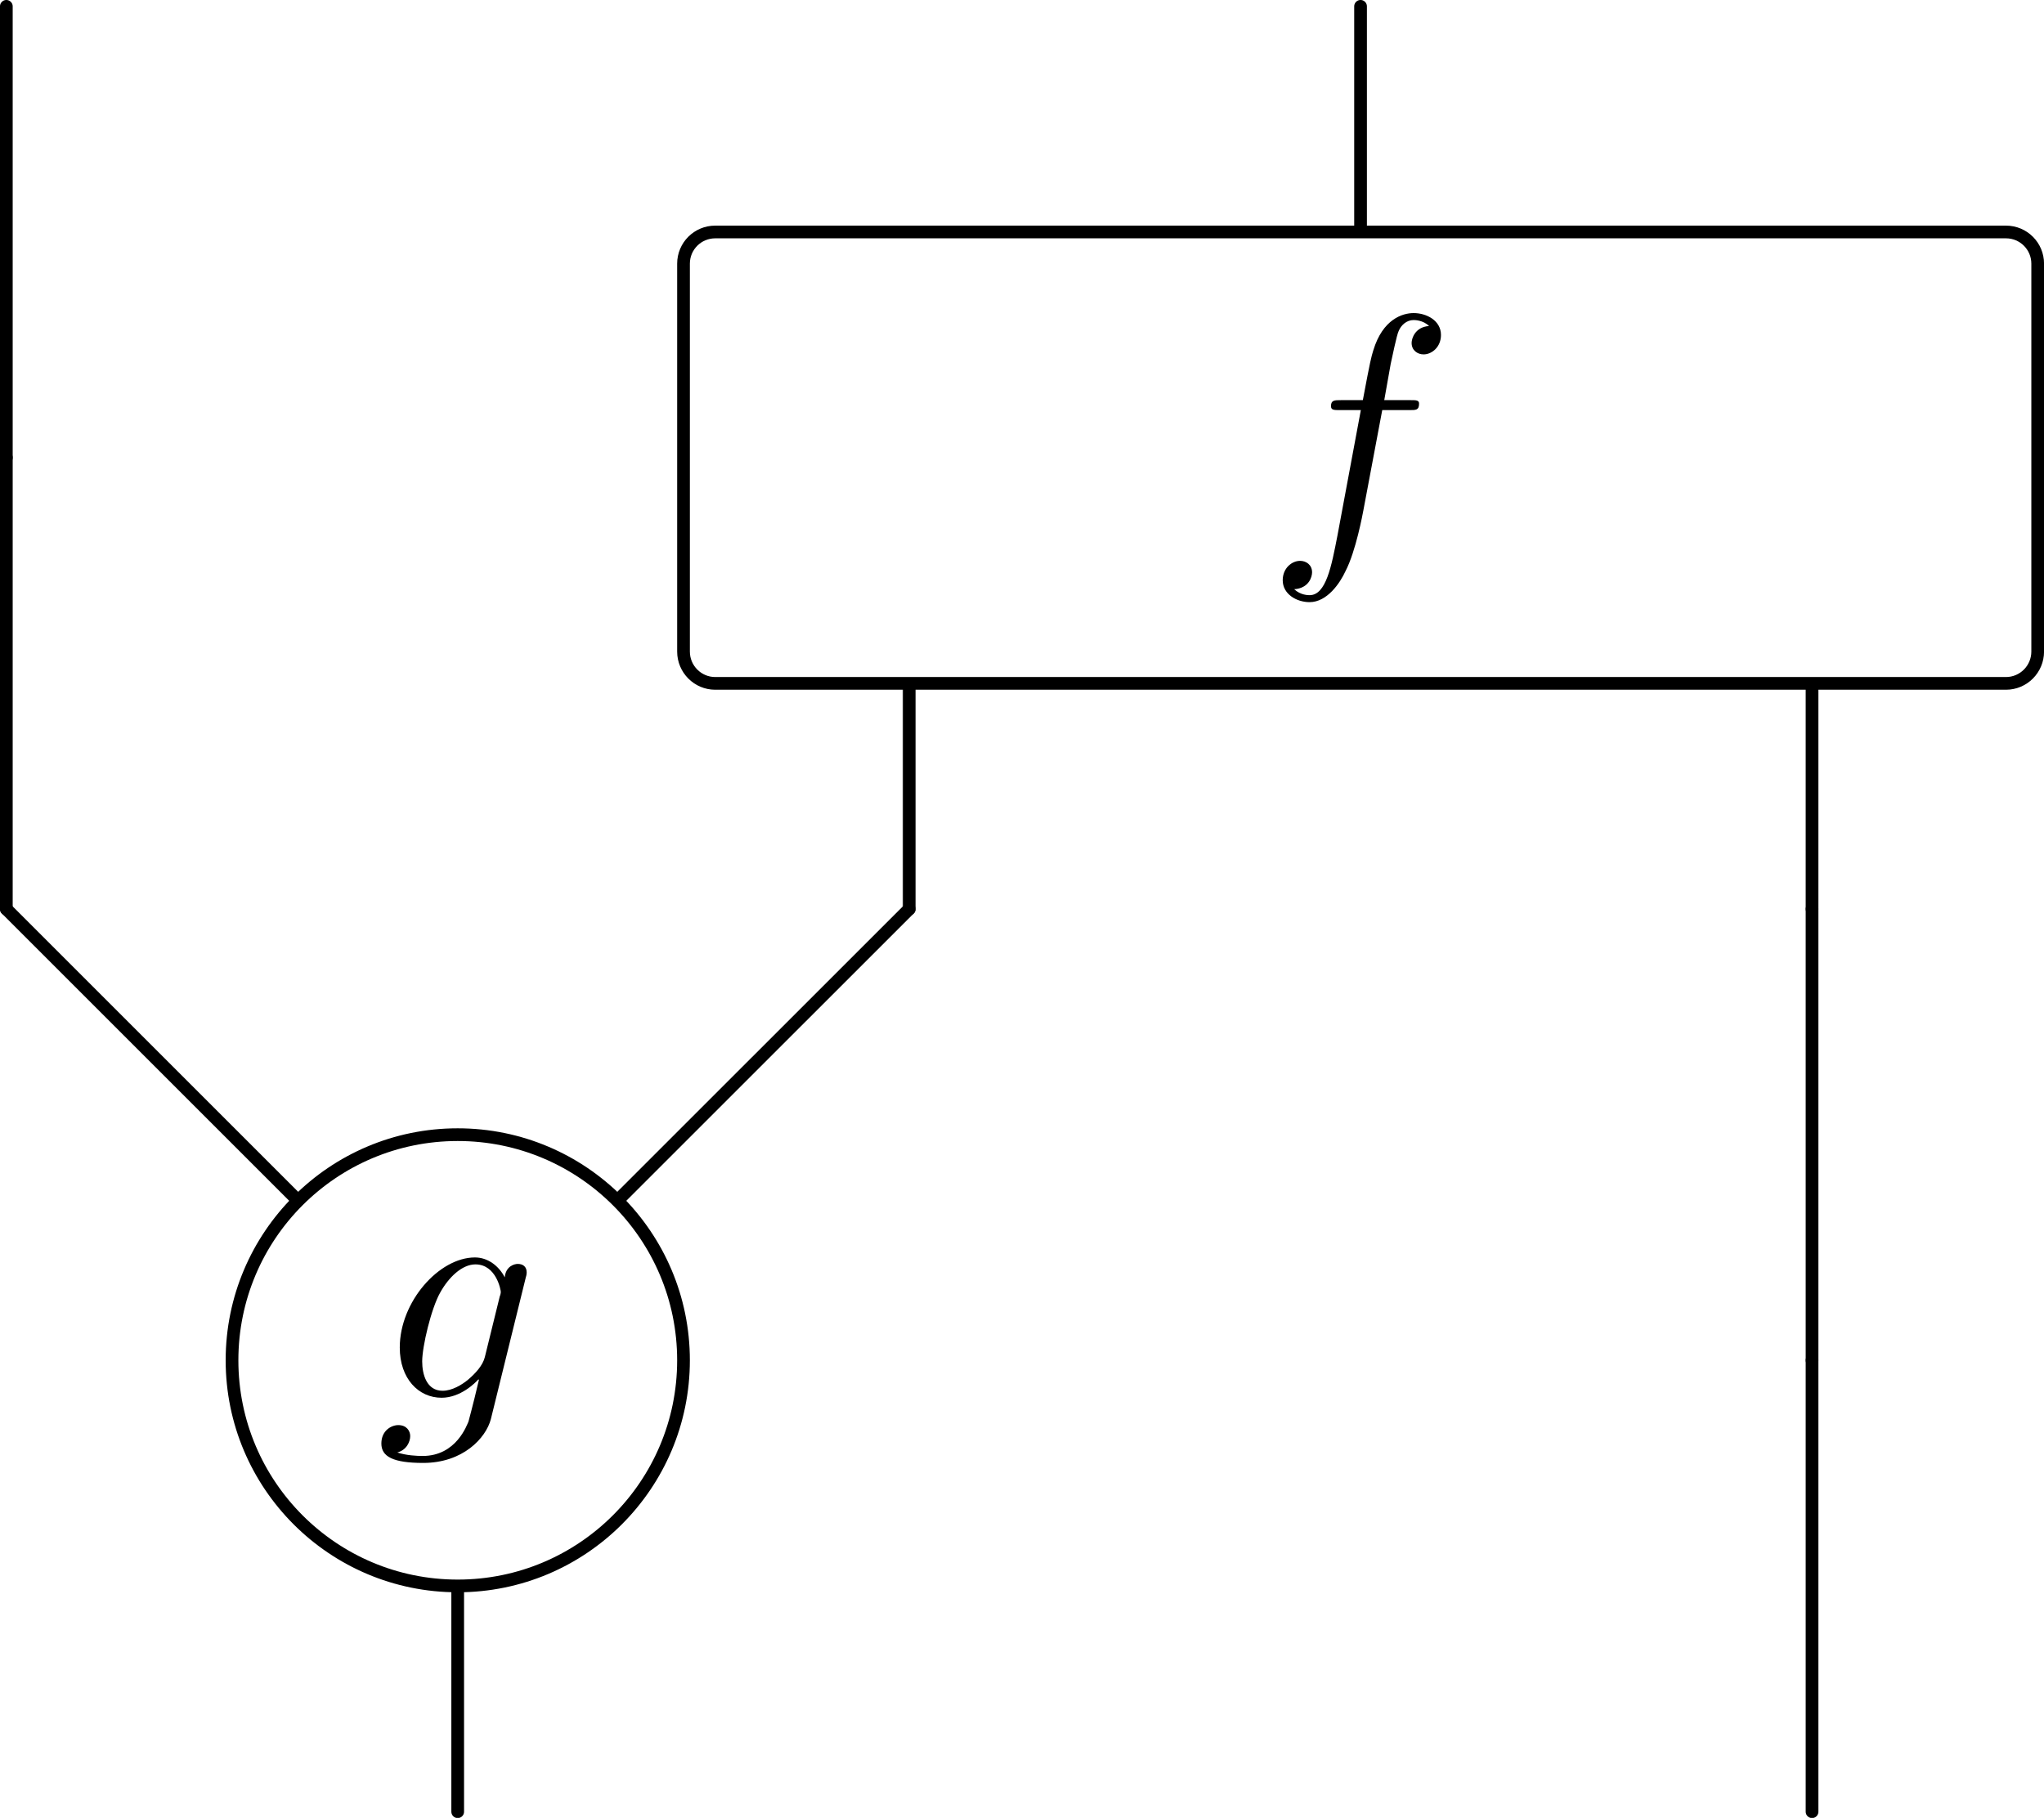
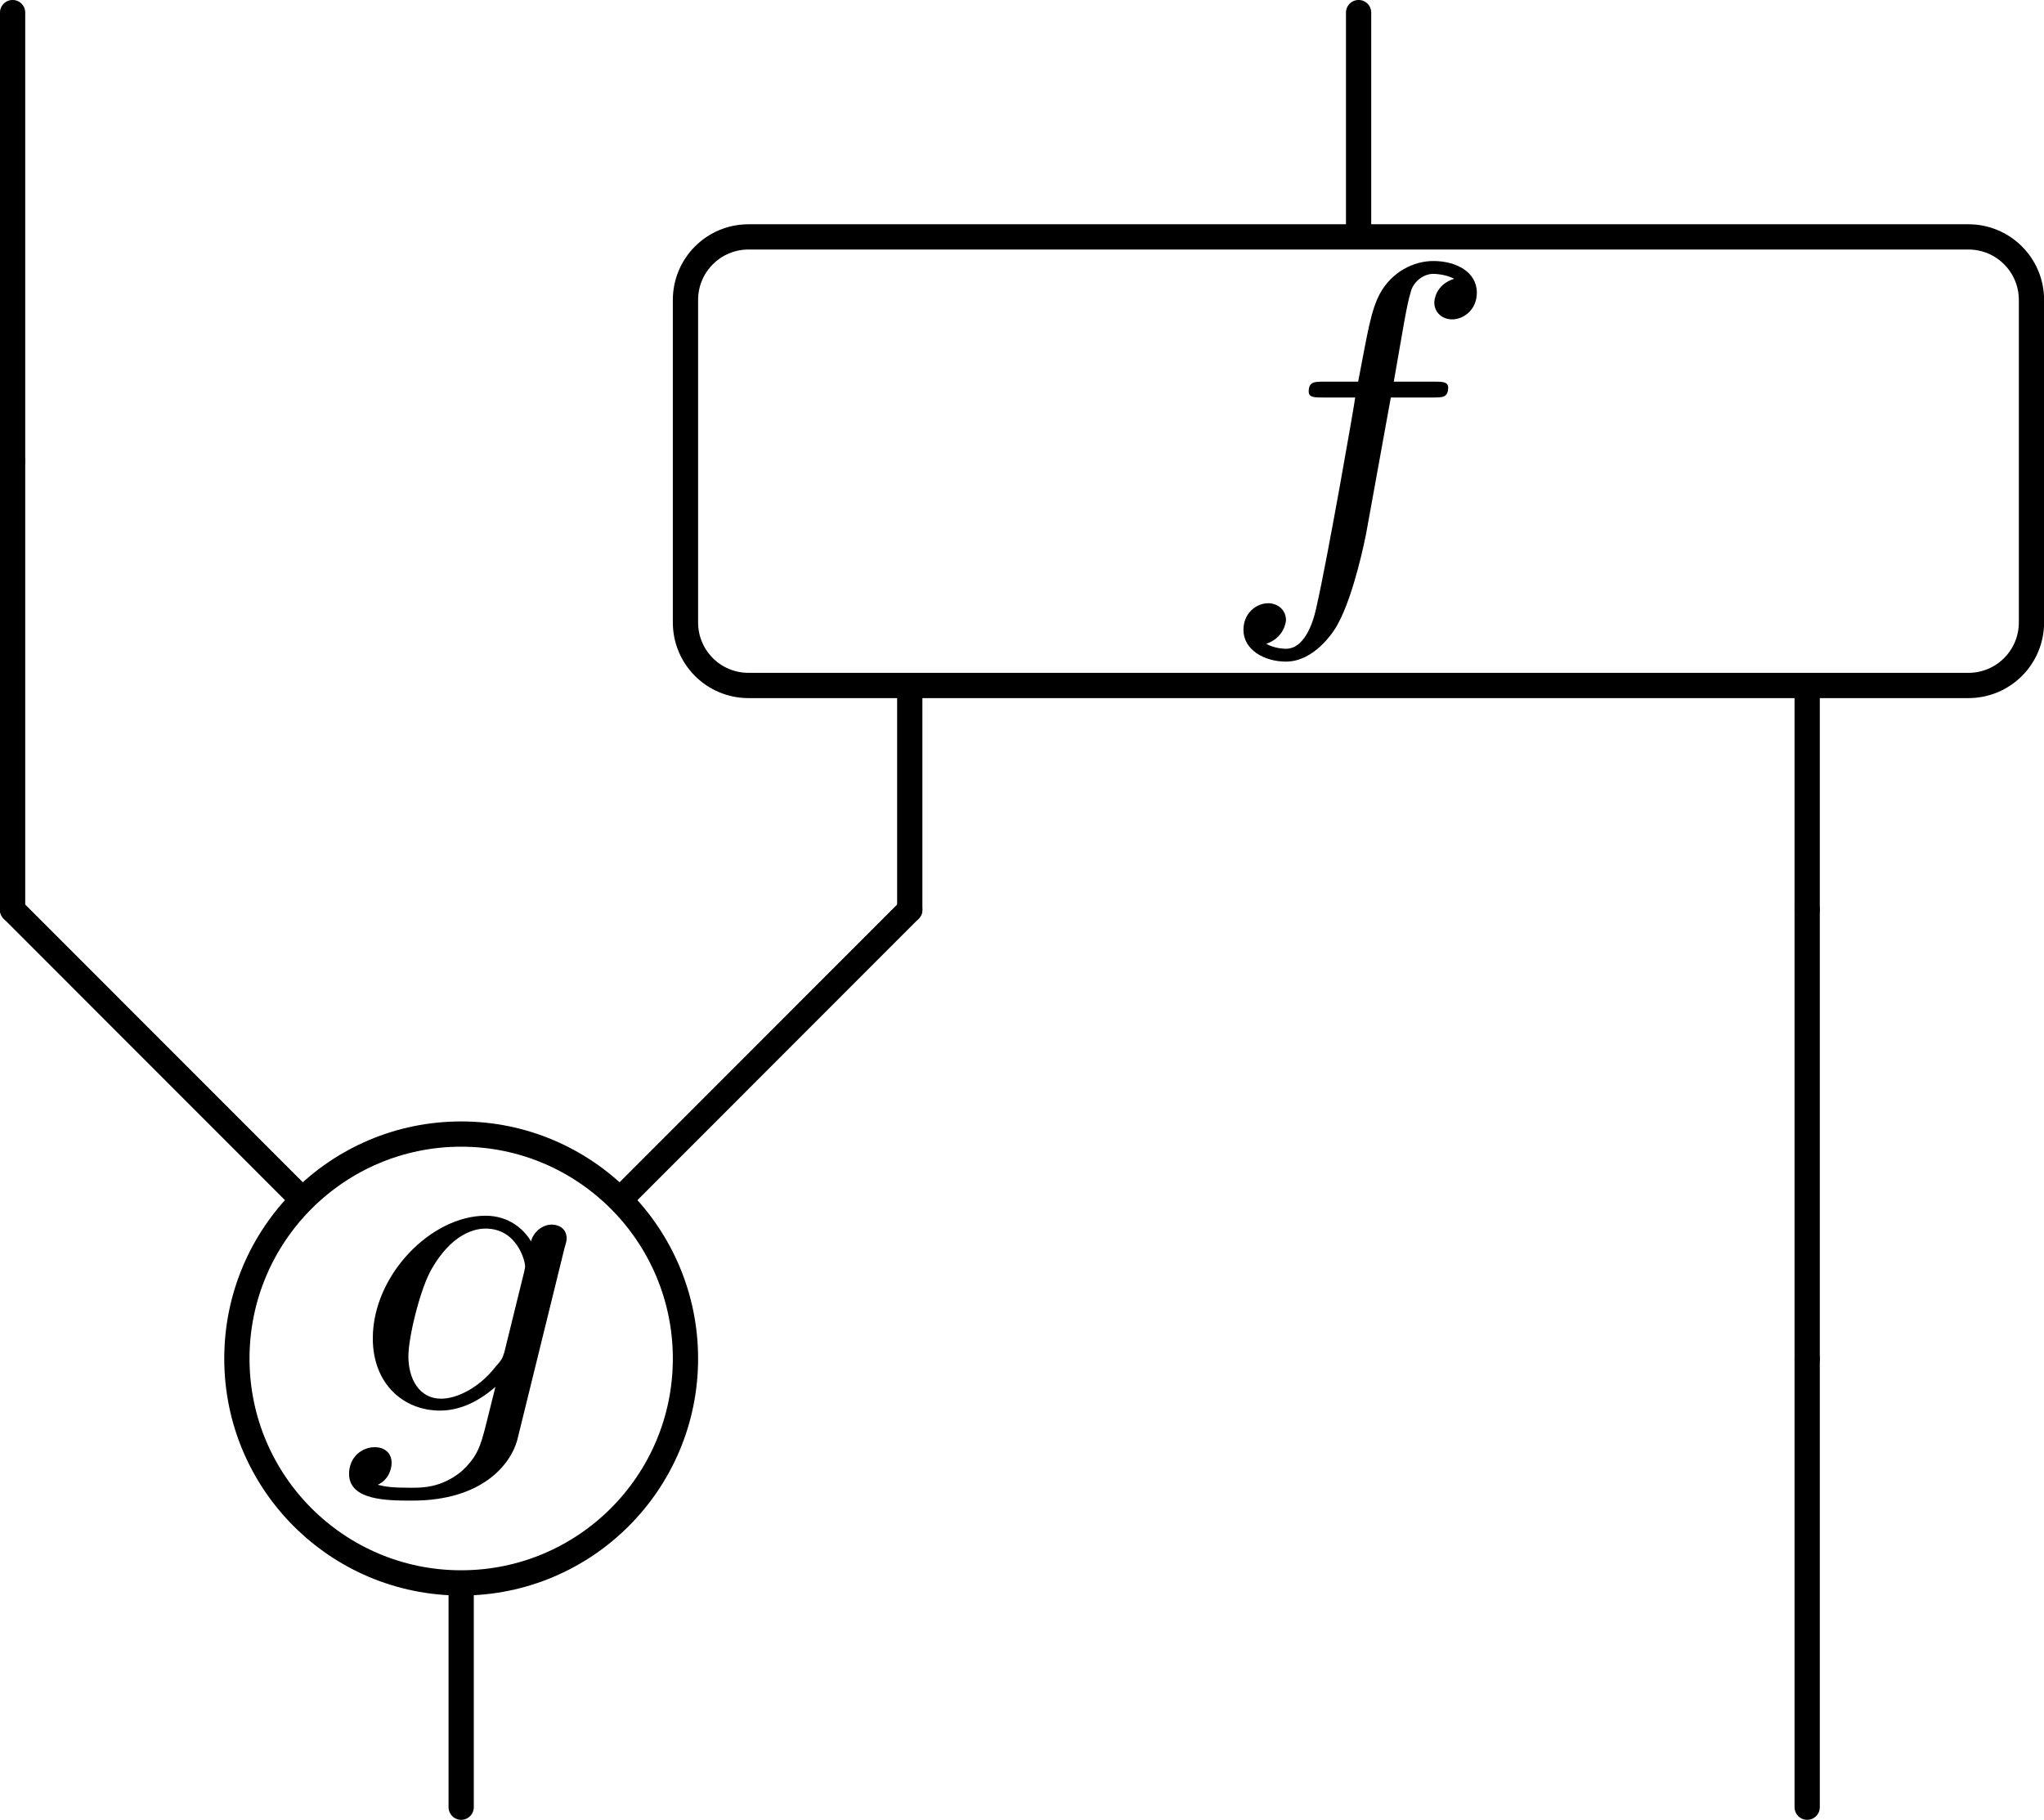
- <svg xmlns="http://www.w3.org/2000/svg" xmlns:xlink="http://www.w3.org/1999/xlink" width="64.178pt" height="57.091pt" viewBox="0 0 64.178 57.091" version="1.2" id="svg65">
-   <defs id="defs22">
+ <svg xmlns="http://www.w3.org/2000/svg" xmlns:xlink="http://www.w3.org/1999/xlink" width="32.288pt" height="28.745pt" viewBox="0 0 32.288 28.745" version="1.2" id="svg70">
+   <defs id="defs25">
    <g id="g11">
      <symbol overflow="visible" id="glyph0-0">
        <path style="stroke:none;" d="" id="path2" />
      </symbol>
      <symbol overflow="visible" id="glyph0-1">
-         <path style="stroke:none;" d="M 3.656 -3.984 L 4.516 -3.984 C 4.719 -3.984 4.812 -3.984 4.812 -4.188 C 4.812 -4.297 4.719 -4.297 4.547 -4.297 L 3.719 -4.297 L 3.922 -5.438 C 3.969 -5.641 4.109 -6.344 4.172 -6.469 C 4.25 -6.656 4.422 -6.812 4.641 -6.812 C 4.672 -6.812 4.938 -6.812 5.125 -6.625 C 4.688 -6.594 4.578 -6.234 4.578 -6.094 C 4.578 -5.859 4.766 -5.734 4.953 -5.734 C 5.219 -5.734 5.5 -5.969 5.5 -6.344 C 5.5 -6.797 5.047 -7.031 4.641 -7.031 C 4.297 -7.031 3.672 -6.844 3.375 -5.859 C 3.312 -5.656 3.281 -5.547 3.047 -4.297 L 2.359 -4.297 C 2.156 -4.297 2.047 -4.297 2.047 -4.109 C 2.047 -3.984 2.141 -3.984 2.328 -3.984 L 2.984 -3.984 L 2.25 -0.047 C 2.062 0.922 1.891 1.828 1.375 1.828 C 1.328 1.828 1.094 1.828 0.891 1.641 C 1.359 1.609 1.453 1.25 1.453 1.109 C 1.453 0.875 1.266 0.75 1.078 0.75 C 0.812 0.75 0.531 0.984 0.531 1.359 C 0.531 1.797 0.969 2.047 1.375 2.047 C 1.922 2.047 2.328 1.453 2.5 1.078 C 2.828 0.453 3.047 -0.75 3.062 -0.828 Z M 3.656 -3.984 " id="path5" />
+         <path style="stroke:none;" d="M 2.844 -2.75 L 3.516 -2.75 C 3.656 -2.75 3.75 -2.75 3.75 -2.906 C 3.75 -3 3.656 -3 3.531 -3 L 2.891 -3 C 3.047 -3.891 3.094 -4.203 3.156 -4.406 C 3.188 -4.562 3.344 -4.703 3.516 -4.703 C 3.516 -4.703 3.703 -4.703 3.844 -4.625 C 3.547 -4.531 3.531 -4.281 3.531 -4.25 C 3.531 -4.094 3.656 -3.984 3.812 -3.984 C 4 -3.984 4.203 -4.141 4.203 -4.406 C 4.203 -4.734 3.875 -4.906 3.516 -4.906 C 3.203 -4.906 2.859 -4.734 2.672 -4.391 C 2.531 -4.125 2.484 -3.812 2.328 -3 L 1.781 -3 C 1.641 -3 1.547 -3 1.547 -2.844 C 1.547 -2.75 1.641 -2.75 1.766 -2.75 L 2.281 -2.75 C 2.281 -2.703 1.844 -0.203 1.672 0.547 C 1.641 0.703 1.516 1.219 1.188 1.219 C 1.172 1.219 1.016 1.219 0.875 1.141 C 1.156 1.047 1.188 0.797 1.188 0.766 C 1.188 0.609 1.062 0.5 0.906 0.5 C 0.719 0.5 0.516 0.656 0.516 0.922 C 0.516 1.234 0.844 1.422 1.188 1.422 C 1.625 1.422 1.938 0.969 2.016 0.812 C 2.266 0.344 2.438 -0.516 2.453 -0.594 Z M 2.844 -2.75 " id="path5" />
      </symbol>
      <symbol overflow="visible" id="glyph0-2">
-         <path style="stroke:none;" d="M 4.688 -3.766 C 4.703 -3.812 4.719 -3.875 4.719 -3.938 C 4.719 -4.109 4.609 -4.203 4.438 -4.203 C 4.344 -4.203 4.062 -4.141 4.031 -3.781 C 3.844 -4.141 3.5 -4.406 3.094 -4.406 C 1.969 -4.406 0.734 -3.016 0.734 -1.578 C 0.734 -0.594 1.328 0 2.047 0 C 2.641 0 3.109 -0.469 3.203 -0.578 L 3.219 -0.562 C 3.016 0.312 2.891 0.734 2.891 0.75 C 2.844 0.844 2.516 1.828 1.453 1.828 C 1.266 1.828 0.938 1.812 0.656 1.719 C 0.953 1.641 1.062 1.375 1.062 1.203 C 1.062 1.047 0.953 0.859 0.688 0.859 C 0.469 0.859 0.156 1.031 0.156 1.438 C 0.156 1.844 0.516 2.047 1.469 2.047 C 2.719 2.047 3.438 1.266 3.594 0.672 Z M 3.406 -1.281 C 3.344 -1.016 3.109 -0.766 2.891 -0.578 C 2.688 -0.406 2.375 -0.219 2.078 -0.219 C 1.578 -0.219 1.438 -0.734 1.438 -1.141 C 1.438 -1.609 1.719 -2.797 2 -3.297 C 2.266 -3.781 2.688 -4.188 3.109 -4.188 C 3.766 -4.188 3.906 -3.375 3.906 -3.328 C 3.906 -3.281 3.891 -3.219 3.875 -3.188 Z M 3.406 -1.281 " id="path8" />
+         <path style="stroke:none;" d="M 3.703 -2.578 C 3.734 -2.672 3.734 -2.703 3.734 -2.719 C 3.734 -2.875 3.609 -2.938 3.5 -2.938 C 3.344 -2.938 3.203 -2.812 3.172 -2.672 C 3.062 -2.859 2.828 -3.078 2.453 -3.078 C 1.594 -3.078 0.672 -2.141 0.672 -1.141 C 0.672 -0.422 1.156 0 1.734 0 C 2.062 0 2.359 -0.156 2.609 -0.375 L 2.453 0.25 C 2.375 0.547 2.328 0.734 2.062 0.969 C 1.75 1.219 1.453 1.219 1.281 1.219 C 0.969 1.219 0.875 1.203 0.75 1.172 C 0.922 1.094 0.969 0.922 0.969 0.828 C 0.969 0.656 0.844 0.578 0.703 0.578 C 0.5 0.578 0.297 0.734 0.297 1 C 0.297 1.422 0.906 1.422 1.297 1.422 C 2.391 1.422 2.844 0.859 2.953 0.469 Z M 2.75 -0.922 C 2.719 -0.828 2.719 -0.812 2.594 -0.672 C 2.359 -0.375 2.016 -0.188 1.75 -0.188 C 1.406 -0.188 1.234 -0.5 1.234 -0.859 C 1.234 -1.156 1.422 -1.938 1.609 -2.25 C 1.891 -2.734 2.219 -2.875 2.453 -2.875 C 2.953 -2.875 3.078 -2.359 3.078 -2.281 C 3.078 -2.266 3.078 -2.266 3.062 -2.188 Z M 2.75 -0.922 " id="path8" />
      </symbol>
    </g>
    <clipPath id="clip1">
-       <path d="M 21 7 L 64.18 7 L 64.18 22 L 21 22 Z M 21 7 " id="path13" />
+       <path d="M 10 3 L 32.289 3 L 32.289 11 L 10 11 Z M 10 3 " id="path13" />
    </clipPath>
    <clipPath id="clip2">
-       <path d="M 14 42 L 15 42 L 15 57.09 L 14 57.09 Z M 14 42 " id="path16" />
+       <path d="M 10 3 L 32.289 3 L 32.289 12 L 10 12 Z M 10 3 " id="path16" />
    </clipPath>
    <clipPath id="clip3">
-       <path d="M 56 42 L 58 42 L 58 57.09 L 56 57.09 Z M 56 42 " id="path19" />
+       <path d="M 7 21 L 8 21 L 8 28.746 L 7 28.746 Z M 7 21 " id="path19" />
+     </clipPath>
+     <clipPath id="clip4">
+       <path d="M 28 21 L 29 21 L 29 28.746 L 28 28.746 Z M 28 21 " id="path22" />
    </clipPath>
  </defs>
  <g id="surface2">
-     <path style="fill:none;stroke-width:0.399;stroke-linecap:round;stroke-linejoin:round;stroke:rgb(0%,0%,0%);stroke-opacity:1;stroke-miterlimit:10;" d="M 0 -0 L 0 -14.172 " transform="matrix(1,0,0,-1,0.199,0.199)" id="path24" />
-     <path style="fill:none;stroke-width:0.399;stroke-linecap:round;stroke-linejoin:round;stroke:rgb(0%,0%,0%);stroke-opacity:1;stroke-miterlimit:10;" d="M 0 -14.172 L 0 -28.348 " transform="matrix(1,0,0,-1,0.199,0.199)" id="path26" />
-     <path style="fill:none;stroke-width:0.399;stroke-linecap:round;stroke-linejoin:round;stroke:rgb(0%,0%,0%);stroke-opacity:1;stroke-miterlimit:10;" d="M 42.52 -0 L 42.52 -7.086 " transform="matrix(1,0,0,-1,0.199,0.199)" id="path28" />
-     <path style="fill:none;stroke-width:0.399;stroke-linecap:round;stroke-linejoin:round;stroke:rgb(0%,0%,0%);stroke-opacity:1;stroke-miterlimit:10;" d="M 28.348 -21.262 L 28.348 -28.348 " transform="matrix(1,0,0,-1,0.199,0.199)" id="path30" />
-     <path style="fill:none;stroke-width:0.399;stroke-linecap:round;stroke-linejoin:round;stroke:rgb(0%,0%,0%);stroke-opacity:1;stroke-miterlimit:10;" d="M 56.696 -21.262 L 56.696 -28.348 " transform="matrix(1,0,0,-1,0.199,0.199)" id="path32" />
-     <path style=" stroke:none;fill-rule:nonzero;fill:rgb(100%,100%,100%);fill-opacity:1;" d="M 22.457 7.285 L 62.984 7.285 C 63.535 7.285 63.98 7.73 63.98 8.281 L 63.98 20.461 C 63.98 21.012 63.535 21.461 62.984 21.461 L 22.457 21.461 C 21.906 21.461 21.461 21.012 21.461 20.461 L 21.461 8.281 C 21.461 7.73 21.906 7.285 22.457 7.285 Z M 22.457 7.285 " id="path34" />
-     <g clip-path="url(#clip1)" clip-rule="nonzero" id="g38">
-       <path style="fill:none;stroke-width:0.399;stroke-linecap:round;stroke-linejoin:round;stroke:rgb(0%,0%,0%);stroke-opacity:1;stroke-miterlimit:10;" d="M 22.258 -7.086 L 62.785 -7.086 C 63.336 -7.086 63.781 -7.531 63.781 -8.082 L 63.781 -20.262 C 63.781 -20.813 63.336 -21.262 62.785 -21.262 L 22.258 -21.262 C 21.707 -21.262 21.262 -20.813 21.262 -20.262 L 21.262 -8.082 C 21.262 -7.531 21.707 -7.086 22.258 -7.086 Z M 22.258 -7.086 " transform="matrix(1,0,0,-1,0.199,0.199)" id="path36" />
+     <path style="fill:none;stroke-width:0.399;stroke-linecap:round;stroke-linejoin:round;stroke:rgb(0%,0%,0%);stroke-opacity:1;stroke-miterlimit:10;" d="M 0 -0 L 0 -7.086 " transform="matrix(1,0,0,-1,0.199,0.199)" id="path27" />
+     <path style="fill:none;stroke-width:0.399;stroke-linecap:round;stroke-linejoin:round;stroke:rgb(0%,0%,0%);stroke-opacity:1;stroke-miterlimit:10;" d="M 0 -7.086 L 0 -14.172 " transform="matrix(1,0,0,-1,0.199,0.199)" id="path29" />
+     <path style="fill:none;stroke-width:0.399;stroke-linecap:round;stroke-linejoin:round;stroke:rgb(0%,0%,0%);stroke-opacity:1;stroke-miterlimit:10;" d="M 21.262 -0 L 21.262 -3.543 " transform="matrix(1,0,0,-1,0.199,0.199)" id="path31" />
+     <path style="fill:none;stroke-width:0.399;stroke-linecap:round;stroke-linejoin:round;stroke:rgb(0%,0%,0%);stroke-opacity:1;stroke-miterlimit:10;" d="M 14.172 -10.629 L 14.172 -14.172 " transform="matrix(1,0,0,-1,0.199,0.199)" id="path33" />
+     <path style="fill:none;stroke-width:0.399;stroke-linecap:round;stroke-linejoin:round;stroke:rgb(0%,0%,0%);stroke-opacity:1;stroke-miterlimit:10;" d="M 28.348 -10.629 L 28.348 -14.172 " transform="matrix(1,0,0,-1,0.199,0.199)" id="path35" />
+     <g clip-path="url(#clip1)" clip-rule="nonzero" id="g39">
+       <path style=" stroke:none;fill-rule:nonzero;fill:rgb(100%,100%,100%);fill-opacity:1;" d="M 11.824 3.742 L 31.094 3.742 C 31.645 3.742 32.09 4.188 32.09 4.738 L 32.09 9.832 C 32.09 10.383 31.645 10.828 31.094 10.828 L 11.824 10.828 C 11.273 10.828 10.828 10.383 10.828 9.832 L 10.828 4.738 C 10.828 4.188 11.273 3.742 11.824 3.742 Z M 11.824 3.742 " id="path37" />
    </g>
-     <g style="fill:rgb(0%,0%,0%);fill-opacity:1;" id="g42">
-       <use xlink:href="#glyph0-1" x="39.744" y="16.863" id="use40" />
+     <g clip-path="url(#clip2)" clip-rule="nonzero" id="g43">
+       <path style="fill:none;stroke-width:0.399;stroke-linecap:round;stroke-linejoin:round;stroke:rgb(0%,0%,0%);stroke-opacity:1;stroke-miterlimit:10;" d="M 11.625 -3.543 L 30.895 -3.543 C 31.446 -3.543 31.891 -3.989 31.891 -4.539 L 31.891 -9.633 C 31.891 -10.184 31.446 -10.629 30.895 -10.629 L 11.625 -10.629 C 11.074 -10.629 10.629 -10.184 10.629 -9.633 L 10.629 -4.539 C 10.629 -3.989 11.074 -3.543 11.625 -3.543 Z M 11.625 -3.543 " transform="matrix(1,0,0,-1,0.199,0.199)" id="path41" />
    </g>
-     <path style="fill:none;stroke-width:0.399;stroke-linecap:round;stroke-linejoin:round;stroke:rgb(0%,0%,0%);stroke-opacity:1;stroke-miterlimit:10;" d="M 0 -28.348 L 14.172 -42.52 " transform="matrix(1,0,0,-1,0.199,0.199)" id="path44" />
-     <path style="fill:none;stroke-width:0.399;stroke-linecap:round;stroke-linejoin:round;stroke:rgb(0%,0%,0%);stroke-opacity:1;stroke-miterlimit:10;" d="M 28.348 -28.348 L 14.172 -42.52 " transform="matrix(1,0,0,-1,0.199,0.199)" id="path46" />
-     <g clip-path="url(#clip2)" clip-rule="nonzero" id="g50">
-       <path style="fill:none;stroke-width:0.399;stroke-linecap:round;stroke-linejoin:round;stroke:rgb(0%,0%,0%);stroke-opacity:1;stroke-miterlimit:10;" d="M 14.172 -42.52 L 14.172 -56.696 " transform="matrix(1,0,0,-1,0.199,0.199)" id="path48" />
+     <g style="fill:rgb(0%,0%,0%);fill-opacity:1;" id="g47">
+       <use xlink:href="#glyph0-1" x="19.126" y="9.029" id="use45" />
    </g>
-     <path style="fill-rule:nonzero;fill:rgb(100%,100%,100%);fill-opacity:1;stroke-width:0.399;stroke-linecap:round;stroke-linejoin:round;stroke:rgb(0%,0%,0%);stroke-opacity:1;stroke-miterlimit:10;" d="M 21.262 -42.52 C 21.262 -46.434 18.086 -49.606 14.172 -49.606 C 10.258 -49.606 7.086 -46.434 7.086 -42.52 C 7.086 -38.606 10.258 -35.434 14.172 -35.434 C 18.086 -35.434 21.262 -38.606 21.262 -42.52 Z M 21.262 -42.52 " transform="matrix(1,0,0,-1,0.199,0.199)" id="path52" />
-     <g style="fill:rgb(0%,0%,0%);fill-opacity:1;" id="g56">
-       <use xlink:href="#glyph0-2" x="11.818" y="43.895" id="use54" />
+     <path style="fill:none;stroke-width:0.399;stroke-linecap:round;stroke-linejoin:round;stroke:rgb(0%,0%,0%);stroke-opacity:1;stroke-miterlimit:10;" d="M 0 -14.172 L 7.086 -21.262 " transform="matrix(1,0,0,-1,0.199,0.199)" id="path49" />
+     <path style="fill:none;stroke-width:0.399;stroke-linecap:round;stroke-linejoin:round;stroke:rgb(0%,0%,0%);stroke-opacity:1;stroke-miterlimit:10;" d="M 14.172 -14.172 L 7.086 -21.262 " transform="matrix(1,0,0,-1,0.199,0.199)" id="path51" />
+     <g clip-path="url(#clip3)" clip-rule="nonzero" id="g55">
+       <path style="fill:none;stroke-width:0.399;stroke-linecap:round;stroke-linejoin:round;stroke:rgb(0%,0%,0%);stroke-opacity:1;stroke-miterlimit:10;" d="M 7.086 -21.262 L 7.086 -28.348 " transform="matrix(1,0,0,-1,0.199,0.199)" id="path53" />
    </g>
-     <path style="fill:none;stroke-width:0.399;stroke-linecap:round;stroke-linejoin:round;stroke:rgb(0%,0%,0%);stroke-opacity:1;stroke-miterlimit:10;" d="M 56.696 -28.348 L 56.696 -42.52 " transform="matrix(1,0,0,-1,0.199,0.199)" id="path58" />
-     <g clip-path="url(#clip3)" clip-rule="nonzero" id="g62">
-       <path style="fill:none;stroke-width:0.399;stroke-linecap:round;stroke-linejoin:round;stroke:rgb(0%,0%,0%);stroke-opacity:1;stroke-miterlimit:10;" d="M 56.696 -42.52 L 56.696 -56.696 " transform="matrix(1,0,0,-1,0.199,0.199)" id="path60" />
+     <path style="fill-rule:nonzero;fill:rgb(100%,100%,100%);fill-opacity:1;stroke-width:0.399;stroke-linecap:round;stroke-linejoin:round;stroke:rgb(0%,0%,0%);stroke-opacity:1;stroke-miterlimit:10;" d="M 10.629 -21.262 C 10.629 -23.219 9.043 -24.805 7.086 -24.805 C 5.129 -24.805 3.543 -23.219 3.543 -21.262 C 3.543 -19.305 5.129 -17.715 7.086 -17.715 C 9.043 -17.715 10.629 -19.305 10.629 -21.262 Z M 10.629 -21.262 " transform="matrix(1,0,0,-1,0.199,0.199)" id="path57" />
+     <g style="fill:rgb(0%,0%,0%);fill-opacity:1;" id="g61">
+       <use xlink:href="#glyph0-2" x="5.217" y="22.282" id="use59" />
+     </g>
+     <path style="fill:none;stroke-width:0.399;stroke-linecap:round;stroke-linejoin:round;stroke:rgb(0%,0%,0%);stroke-opacity:1;stroke-miterlimit:10;" d="M 28.348 -14.172 L 28.348 -21.262 " transform="matrix(1,0,0,-1,0.199,0.199)" id="path63" />
+     <g clip-path="url(#clip4)" clip-rule="nonzero" id="g67">
+       <path style="fill:none;stroke-width:0.399;stroke-linecap:round;stroke-linejoin:round;stroke:rgb(0%,0%,0%);stroke-opacity:1;stroke-miterlimit:10;" d="M 28.348 -21.262 L 28.348 -28.348 " transform="matrix(1,0,0,-1,0.199,0.199)" id="path65" />
    </g>
  </g>
</svg>
